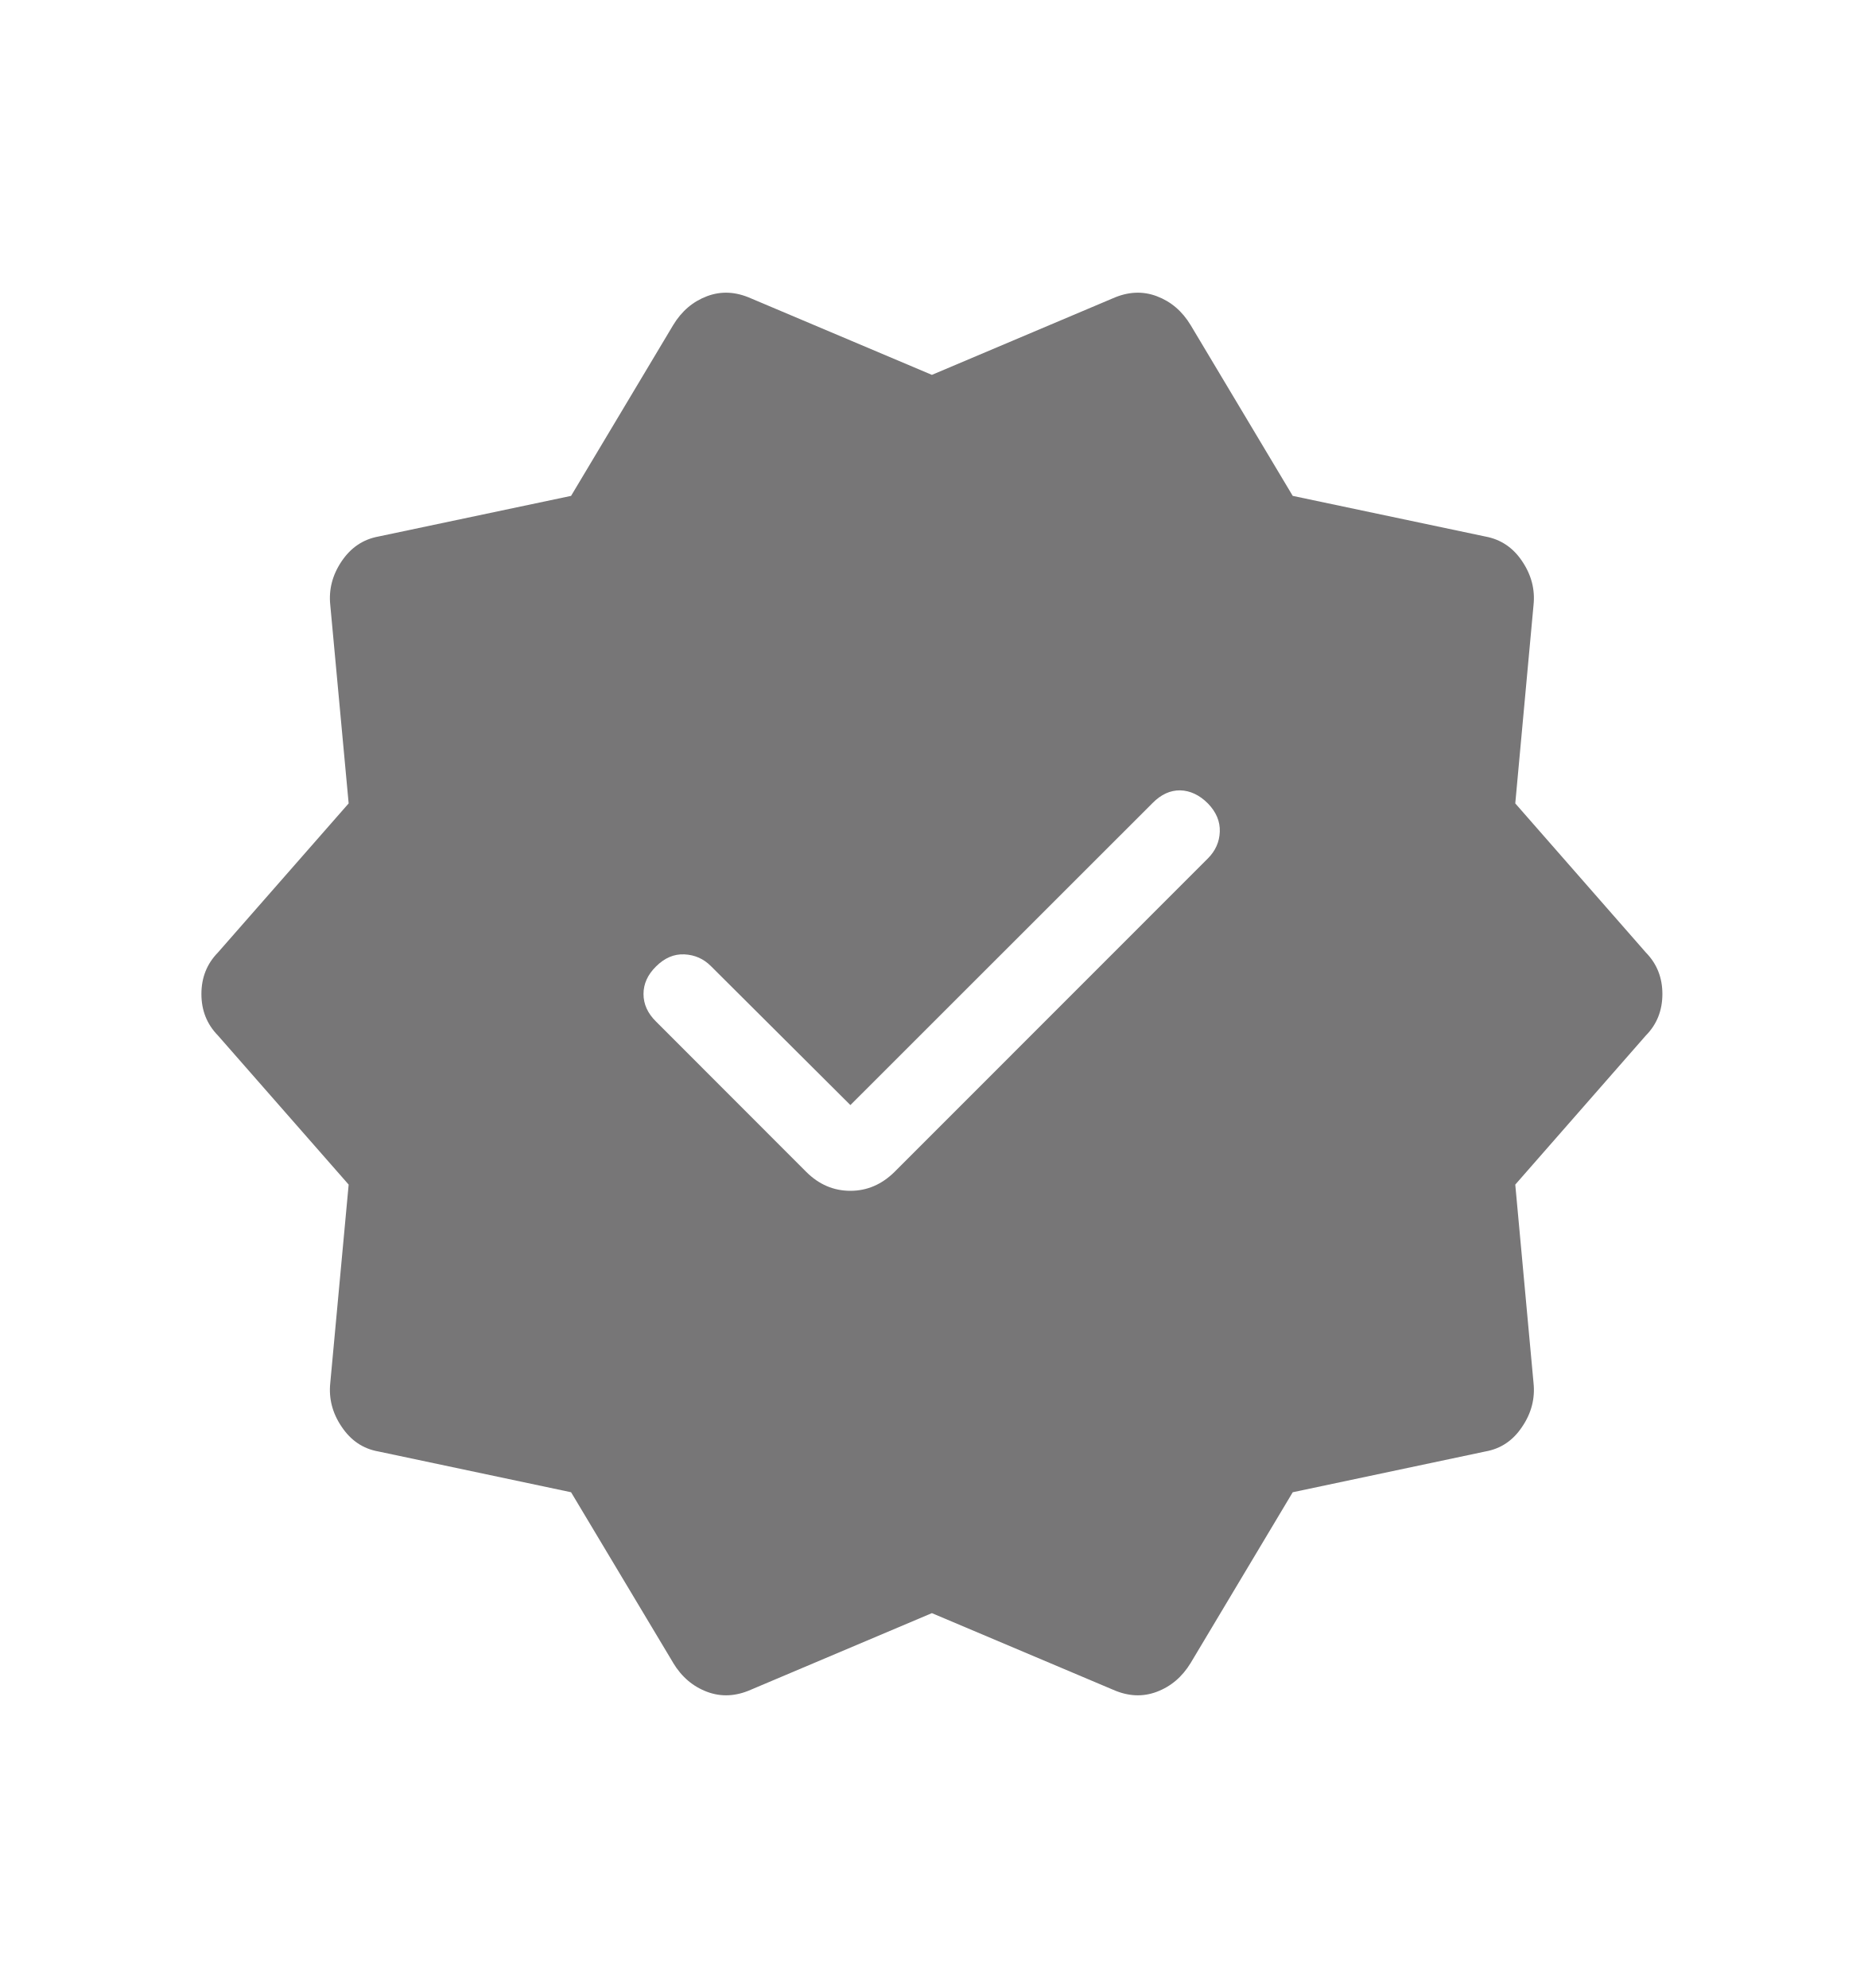
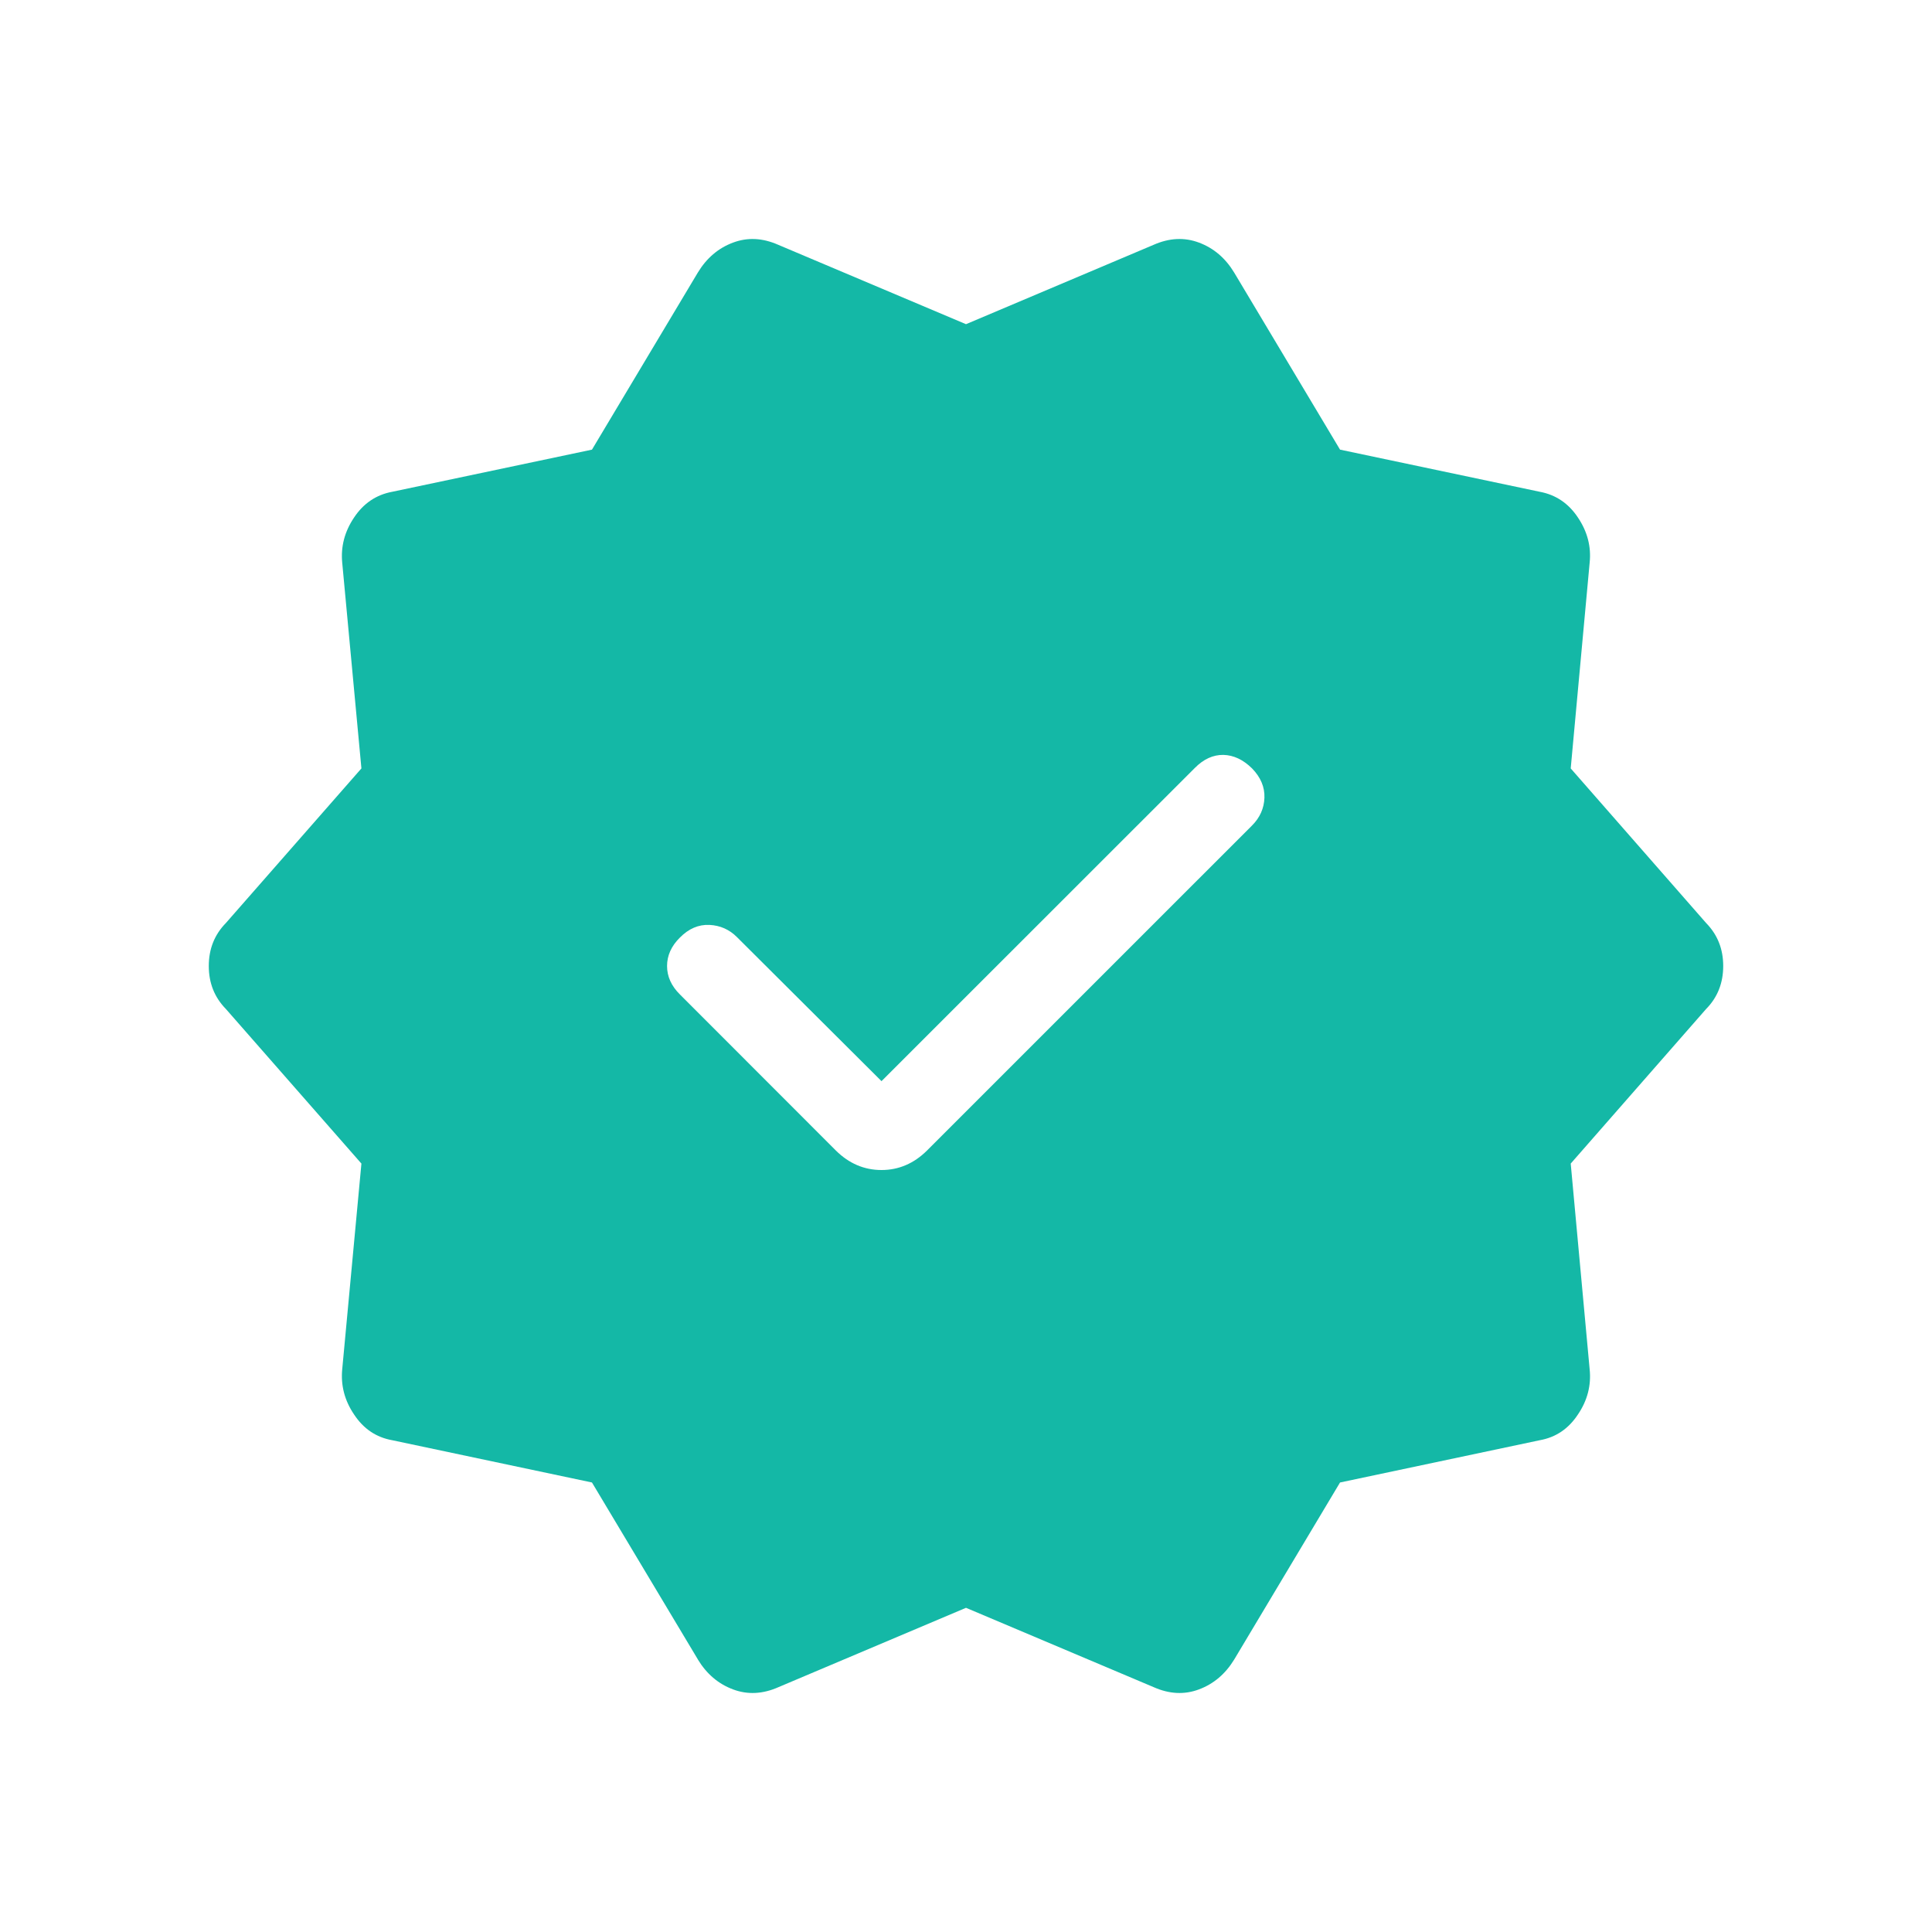
- <svg xmlns="http://www.w3.org/2000/svg" width="15" height="16" viewBox="0 0 15 16" fill="none">
-   <path d="M6.844 8.894L5.721 7.775C5.663 7.717 5.592 7.685 5.508 7.681C5.424 7.677 5.348 7.71 5.279 7.779C5.212 7.845 5.179 7.919 5.179 8C5.179 8.081 5.212 8.155 5.279 8.221L6.49 9.433C6.591 9.533 6.709 9.584 6.844 9.584C6.978 9.584 7.096 9.533 7.198 9.433L9.721 6.909C9.782 6.848 9.814 6.776 9.817 6.694C9.82 6.611 9.788 6.535 9.721 6.466C9.653 6.398 9.578 6.363 9.498 6.361C9.418 6.36 9.344 6.394 9.276 6.463L6.844 8.894ZM5.419 13.385L4.596 12.01L3.046 11.682C2.921 11.66 2.823 11.593 2.749 11.482C2.675 11.373 2.645 11.255 2.658 11.131L2.806 9.534L1.754 8.334C1.665 8.243 1.621 8.132 1.621 8C1.621 7.868 1.665 7.757 1.754 7.666L2.806 6.466L2.658 4.869C2.645 4.745 2.675 4.628 2.749 4.518C2.823 4.408 2.921 4.341 3.046 4.318L4.596 3.991L5.418 2.616C5.486 2.504 5.576 2.427 5.69 2.384C5.804 2.341 5.921 2.347 6.043 2.401L7.5 3.017L8.956 2.401C9.078 2.347 9.196 2.341 9.31 2.384C9.424 2.427 9.514 2.504 9.582 2.616L10.404 3.991L11.954 4.318C12.079 4.341 12.178 4.408 12.251 4.518C12.325 4.628 12.355 4.745 12.342 4.869L12.195 6.466L13.246 7.666C13.335 7.757 13.379 7.868 13.379 8C13.379 8.132 13.335 8.244 13.246 8.334L12.195 9.534L12.342 11.131C12.355 11.255 12.325 11.373 12.251 11.482C12.178 11.593 12.079 11.66 11.954 11.682L10.404 12.01L9.582 13.385C9.514 13.496 9.424 13.573 9.31 13.616C9.196 13.659 9.079 13.653 8.957 13.599L7.5 12.983L6.044 13.599C5.922 13.653 5.804 13.659 5.69 13.616C5.576 13.573 5.486 13.496 5.418 13.384" fill="#777677" />
+ <svg xmlns="http://www.w3.org/2000/svg" width="15" height="15" viewBox="0 0 15 15" fill="none">
+   <path d="M6.844 8.394L5.721 7.275C5.663 7.217 5.592 7.185 5.508 7.181C5.424 7.177 5.347 7.21 5.279 7.279C5.212 7.345 5.179 7.419 5.179 7.5C5.179 7.581 5.212 7.655 5.279 7.721L6.49 8.933C6.591 9.033 6.709 9.084 6.844 9.084C6.978 9.084 7.096 9.033 7.197 8.933L9.721 6.409C9.782 6.348 9.814 6.276 9.817 6.194C9.82 6.111 9.788 6.035 9.721 5.966C9.652 5.898 9.578 5.863 9.498 5.861C9.418 5.86 9.344 5.894 9.276 5.963L6.844 8.394ZM5.419 12.885L4.596 11.51L3.046 11.182C2.921 11.16 2.822 11.093 2.749 10.982C2.675 10.873 2.645 10.755 2.657 10.631L2.806 9.034L1.754 7.834C1.665 7.743 1.621 7.632 1.621 7.5C1.621 7.368 1.665 7.257 1.754 7.166L2.806 5.966L2.657 4.369C2.645 4.245 2.675 4.128 2.749 4.018C2.822 3.908 2.921 3.841 3.046 3.818L4.596 3.491L5.418 2.116C5.486 2.004 5.576 1.927 5.69 1.884C5.804 1.841 5.921 1.847 6.043 1.901L7.5 2.517L8.956 1.901C9.078 1.847 9.196 1.841 9.31 1.884C9.424 1.927 9.514 2.004 9.582 2.116L10.404 3.491L11.954 3.818C12.079 3.841 12.178 3.908 12.251 4.018C12.325 4.128 12.355 4.245 12.342 4.369L12.195 5.966L13.246 7.166C13.335 7.257 13.379 7.368 13.379 7.5C13.379 7.632 13.335 7.744 13.246 7.834L12.195 9.034L12.342 10.631C12.355 10.755 12.325 10.873 12.251 10.982C12.178 11.093 12.079 11.16 11.954 11.182L10.404 11.51L9.582 12.885C9.514 12.996 9.424 13.073 9.31 13.116C9.196 13.159 9.079 13.153 8.957 13.099L7.5 12.483L6.044 13.099C5.922 13.153 5.804 13.159 5.69 13.116C5.576 13.073 5.486 12.996 5.418 12.884" fill="#14B8A6" />
</svg>
